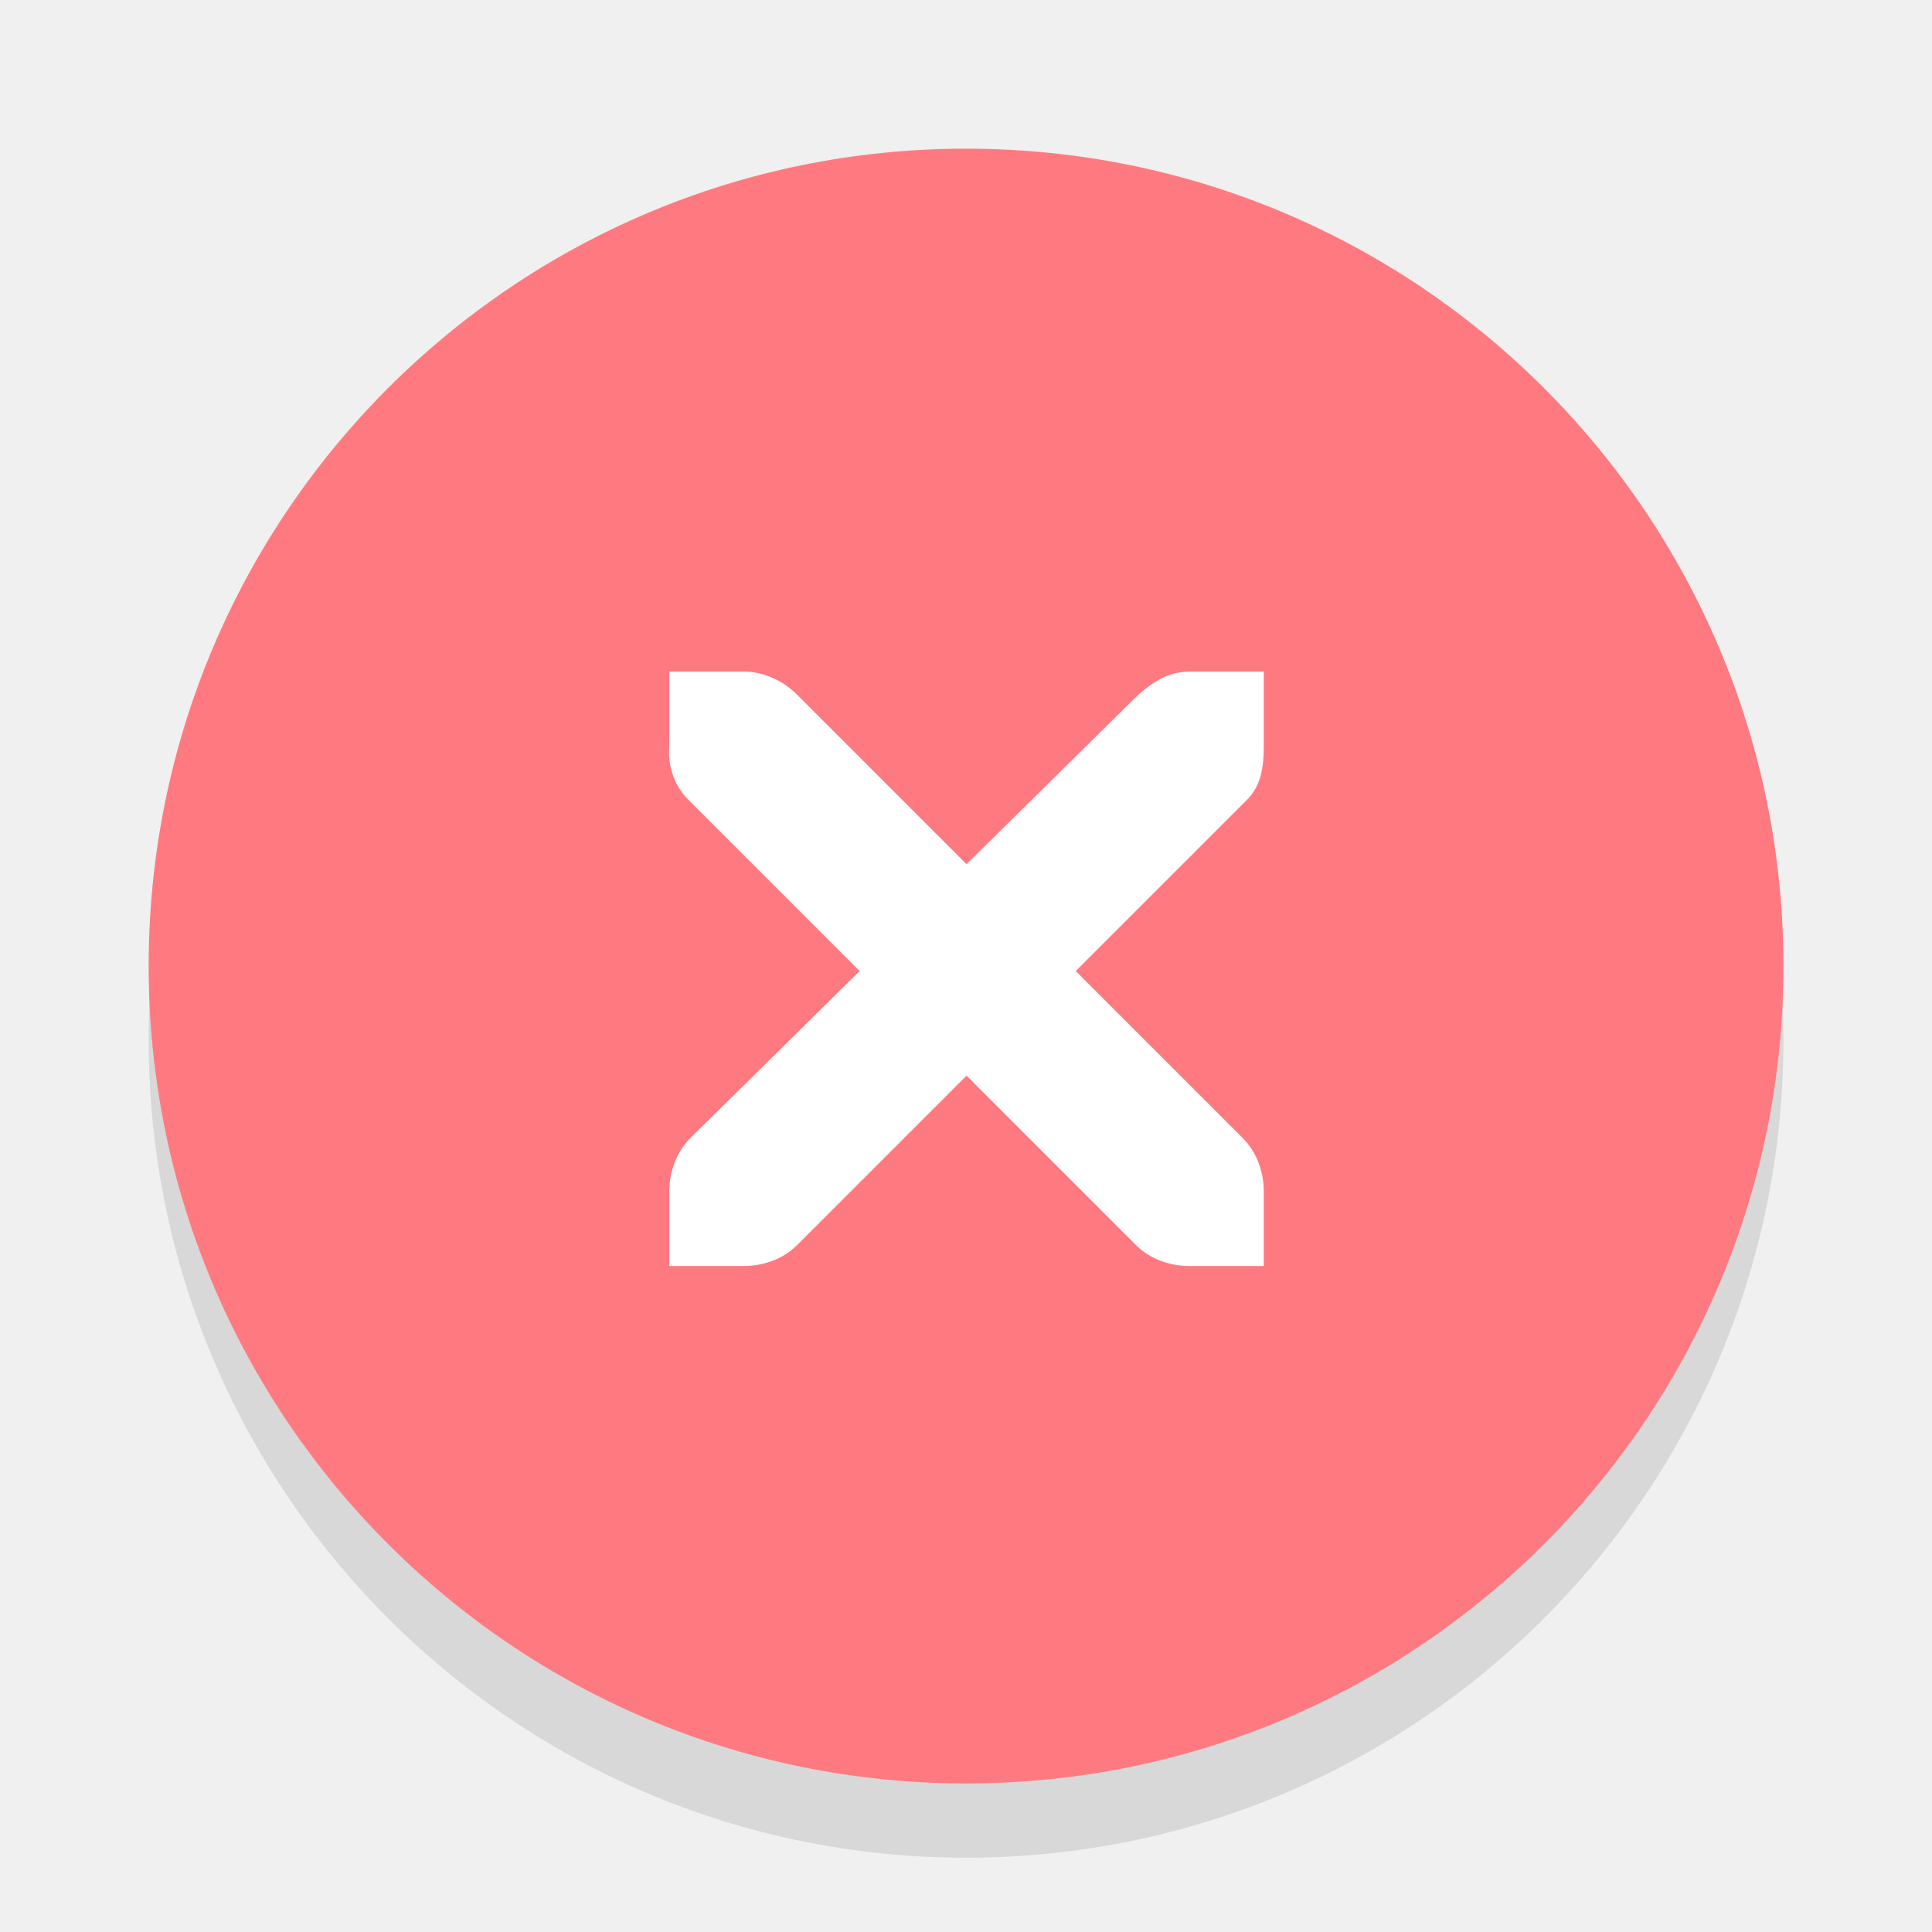
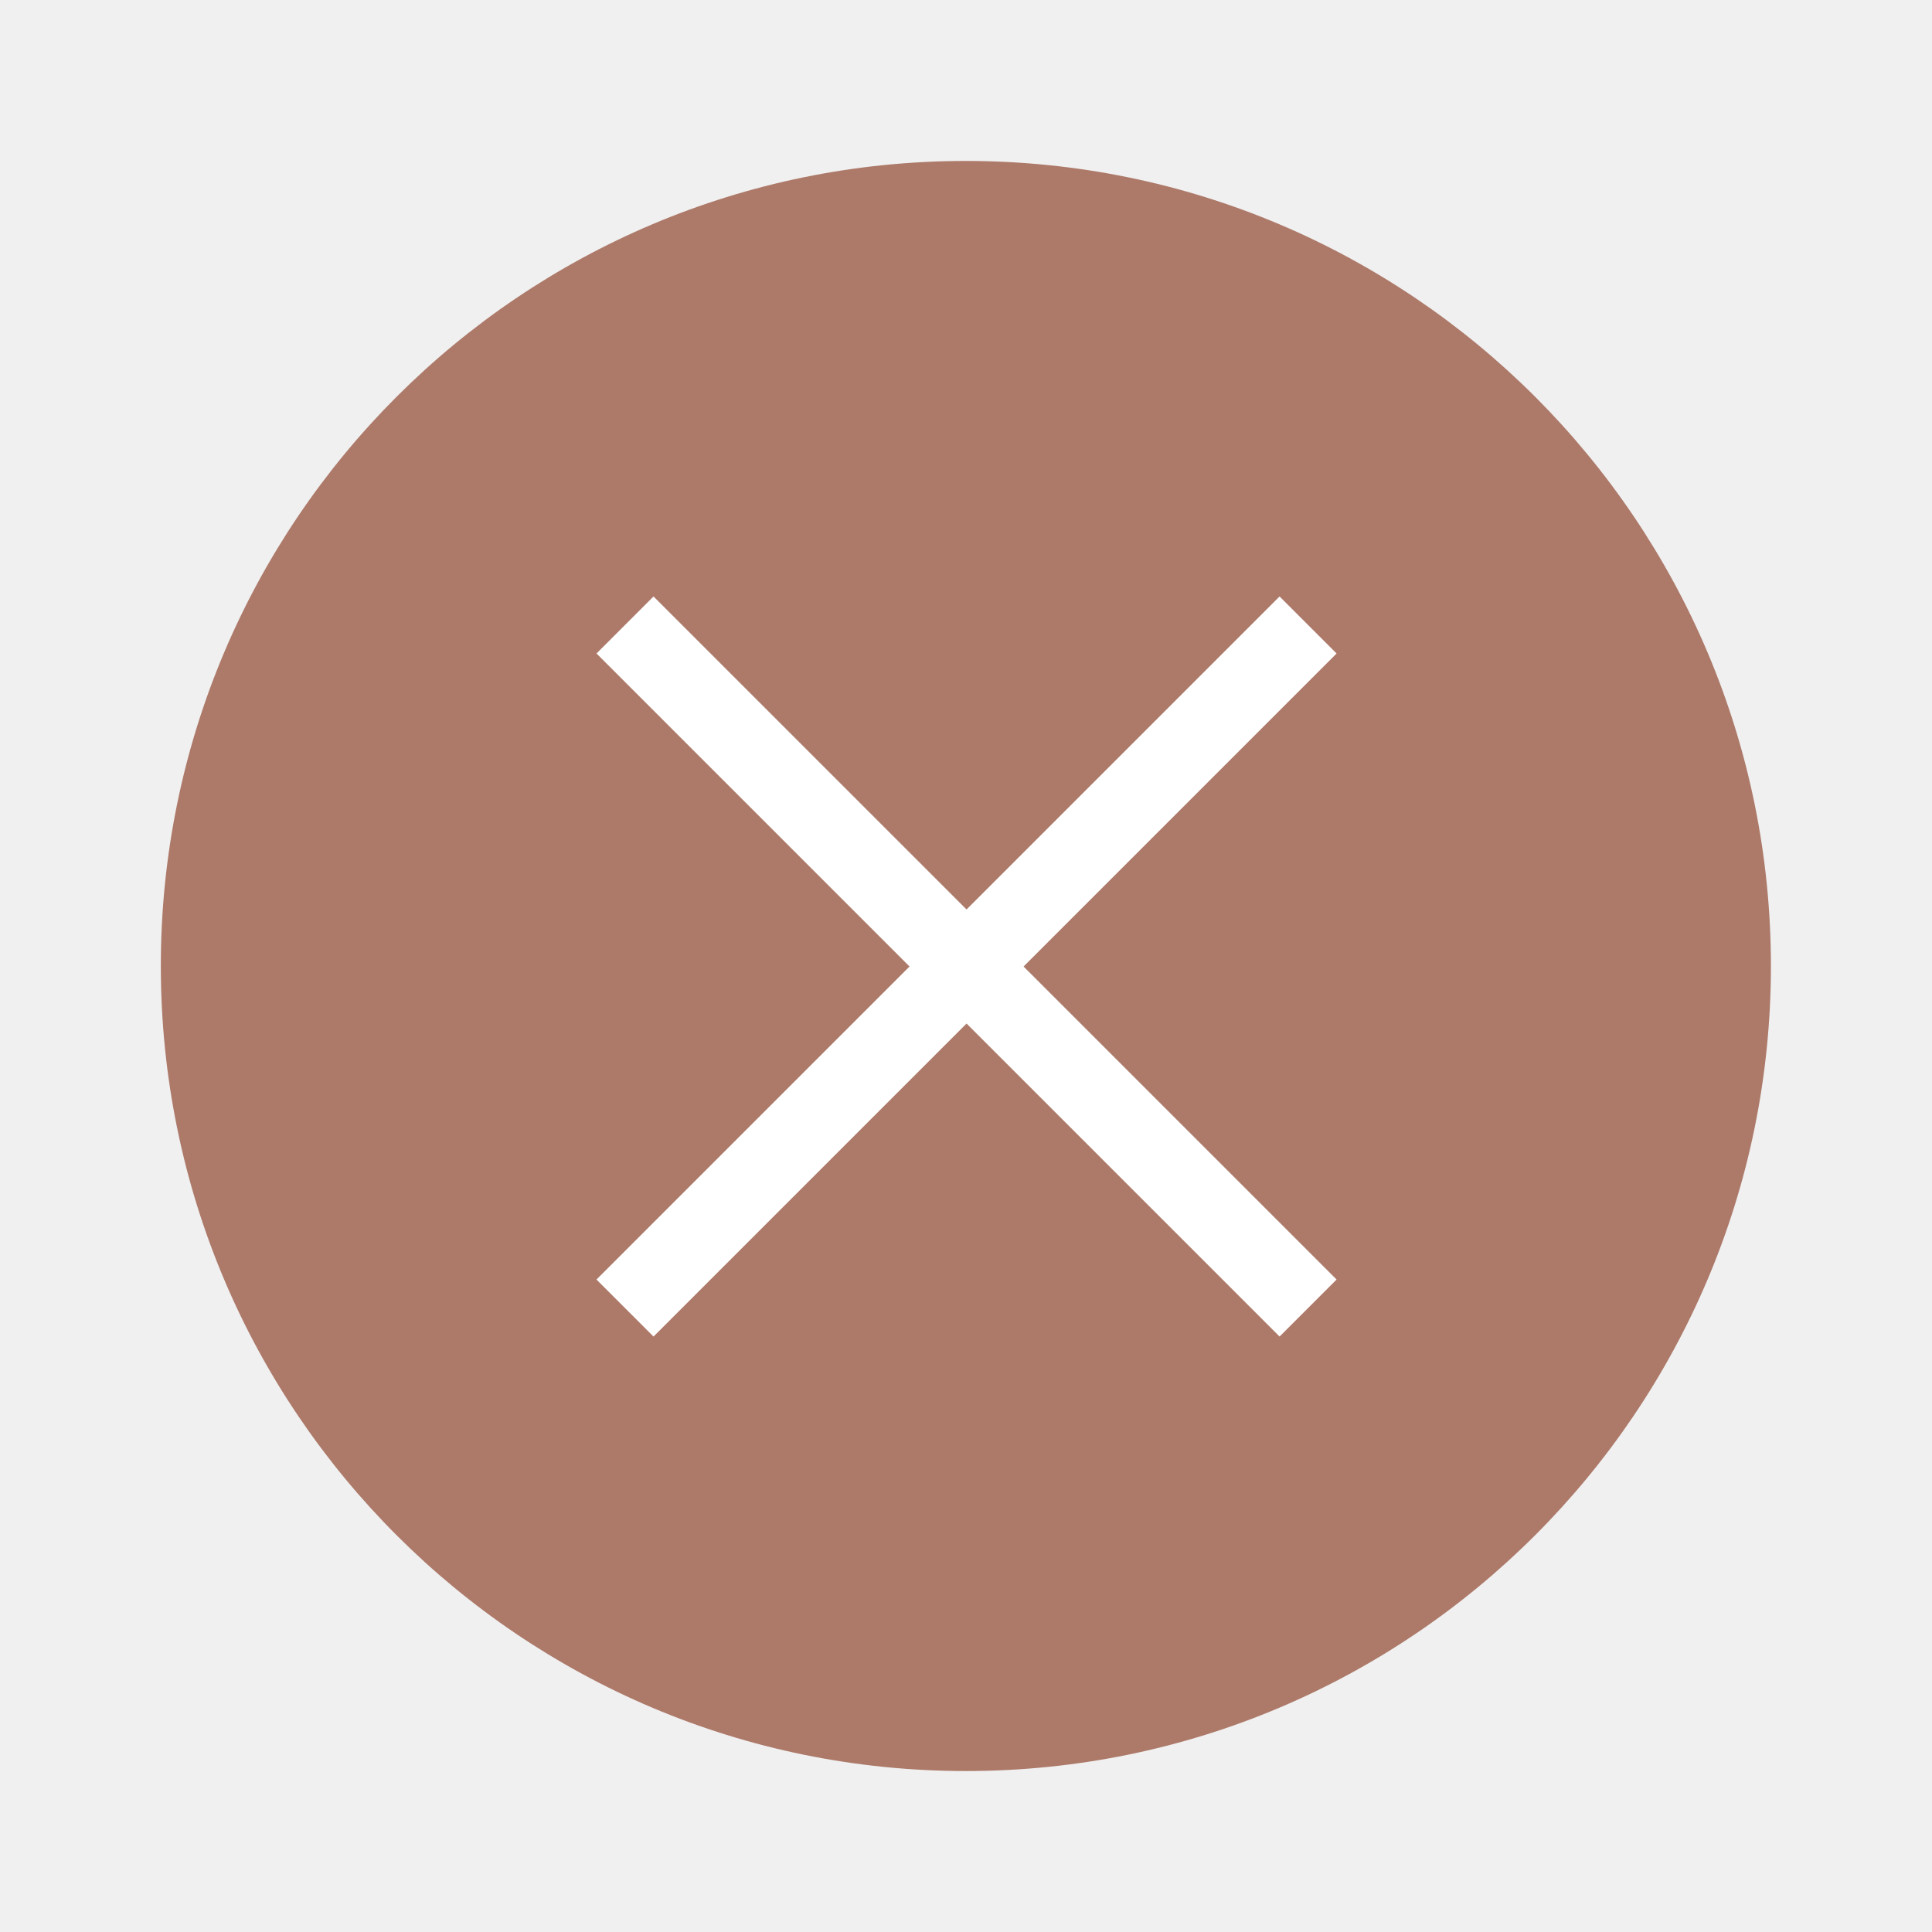
- <svg xmlns="http://www.w3.org/2000/svg" version="1.0" id="Foreground" x="0px" y="0px" width="26" height="26" viewBox="0 0 18.909 18.909" enable-background="new 0 0 16 16" xml:space="preserve">
-   <defs id="defs2397" />
-   <g id="g3175-4" transform="translate(1.844262,0.6420747)" style="opacity:0.8">
-     <g id="g3172-6" />
-   </g>
-   <circle style="opacity:0.1;fill:#000000;fill-opacity:1;stroke:#f70505;stroke-width:0;stroke-linejoin:round;stroke-miterlimit:4;stroke-dasharray:none;stroke-dashoffset:0;stroke-opacity:1" id="path3808-4" cx="9.455" cy="10.182" r="8" />
-   <circle style="opacity:1;fill:#ff7a80;fill-opacity:1;stroke:#f70505;stroke-width:0;stroke-linejoin:round;stroke-miterlimit:4;stroke-dasharray:none;stroke-dashoffset:0;stroke-opacity:1" id="path3808" cx="9.455" cy="9.455" r="8" />
-   <g id="g27275-6-6-6" style="display:inline;fill:#000000;fill-opacity:1" transform="matrix(0.7272727,0,0,0.7272727,4.176204,2.78384)">
-     <g transform="translate(-41,-760)" id="g27277-1-1-2" style="display:inline;fill:#000000;fill-opacity:1" />
-   </g>
-   <g id="g27275-6-6" style="display:inline;fill:#ffffff;fill-opacity:1" transform="matrix(0.7272727,0,0,0.7272727,4.204549,3.538325)">
-     <g transform="translate(-41,-760)" id="g27277-1-1" style="display:inline;fill:#ffffff;fill-opacity:1">
-       <path d="m 44.226,764.172 1,0 c 0.01,-1.2e-4 0.021,-4.6e-4 0.031,0 0.255,0.011 0.51,0.129 0.688,0.312 l 2.281,2.281 2.312,-2.281 c 0.266,-0.231 0.447,-0.305 0.688,-0.312 l 1,0 0,1 c 0,0.286 -0.034,0.551 -0.25,0.75 l -2.281,2.281 2.25,2.25 c 0.188,0.188 0.281,0.453 0.281,0.719 l 0,1 -1,0 c -0.265,-1e-5 -0.531,-0.093 -0.719,-0.281 l -2.281,-2.281 -2.281,2.281 c -0.188,0.188 -0.453,0.281 -0.719,0.281 l -1,0 0,-1 c -3e-6,-0.265 0.093,-0.531 0.281,-0.719 l 2.281,-2.25 -2.281,-2.281 c -0.211,-0.195 -0.303,-0.469 -0.281,-0.75 l 0,-1 z" id="path27279-0-5" style="color:#bebebe;font-style:normal;font-variant:normal;font-weight:normal;font-stretch:normal;font-size:medium;line-height:normal;font-family:'Andale Mono';-inkscape-font-specification:'Andale Mono';text-indent:0;text-align:start;text-decoration:none;text-decoration-line:none;letter-spacing:normal;word-spacing:normal;text-transform:none;direction:ltr;block-progression:tb;writing-mode:lr-tb;text-anchor:start;display:inline;overflow:visible;visibility:visible;fill:#ffffff;fill-opacity:1;fill-rule:nonzero;stroke:none;stroke-width:1.781;marker:none;enable-background:new" />
+ <svg xmlns="http://www.w3.org/2000/svg" width="24" height="24" version="1.1" viewBox="0 0 6.35 6.35" id="svg4636">
+   <defs id="defs4640" />
+   <g transform="translate(0.2645638,-290.915)" id="g4634">
+     <circle cx="2.91" cy="294.09" r="2.646" id="circle4626" style="fill:#ad7a6a;stroke-width:0.661" />
+     <g transform="rotate(-45,2.9104,294.09)" id="g4632" style="fill:#ffffff;stroke-width:0.29">
+       <rect x="1.323" y="293.96" width="3.175" height="0.265" id="rect4628" />
+       <rect transform="rotate(-90)" x="-295.68" y="2.778" width="3.175" height="0.265" id="rect4630" />
    </g>
  </g>
</svg>
